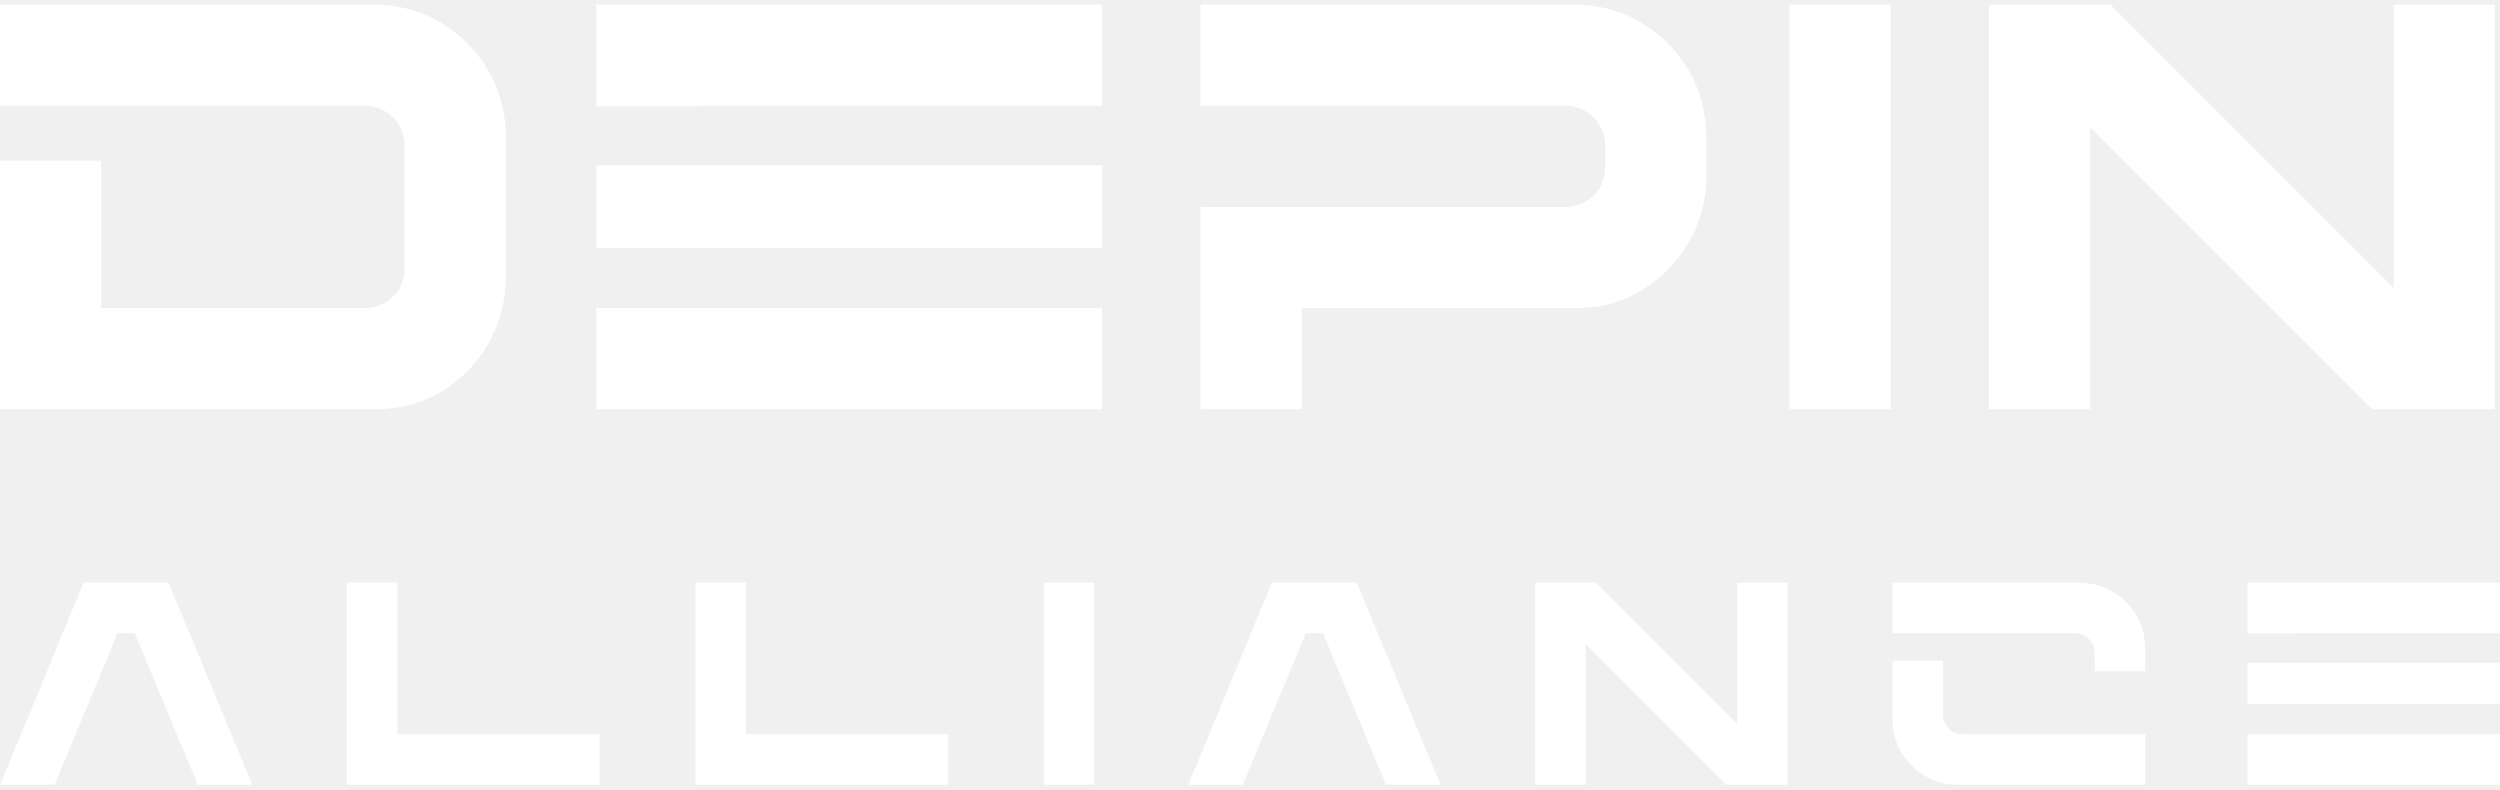
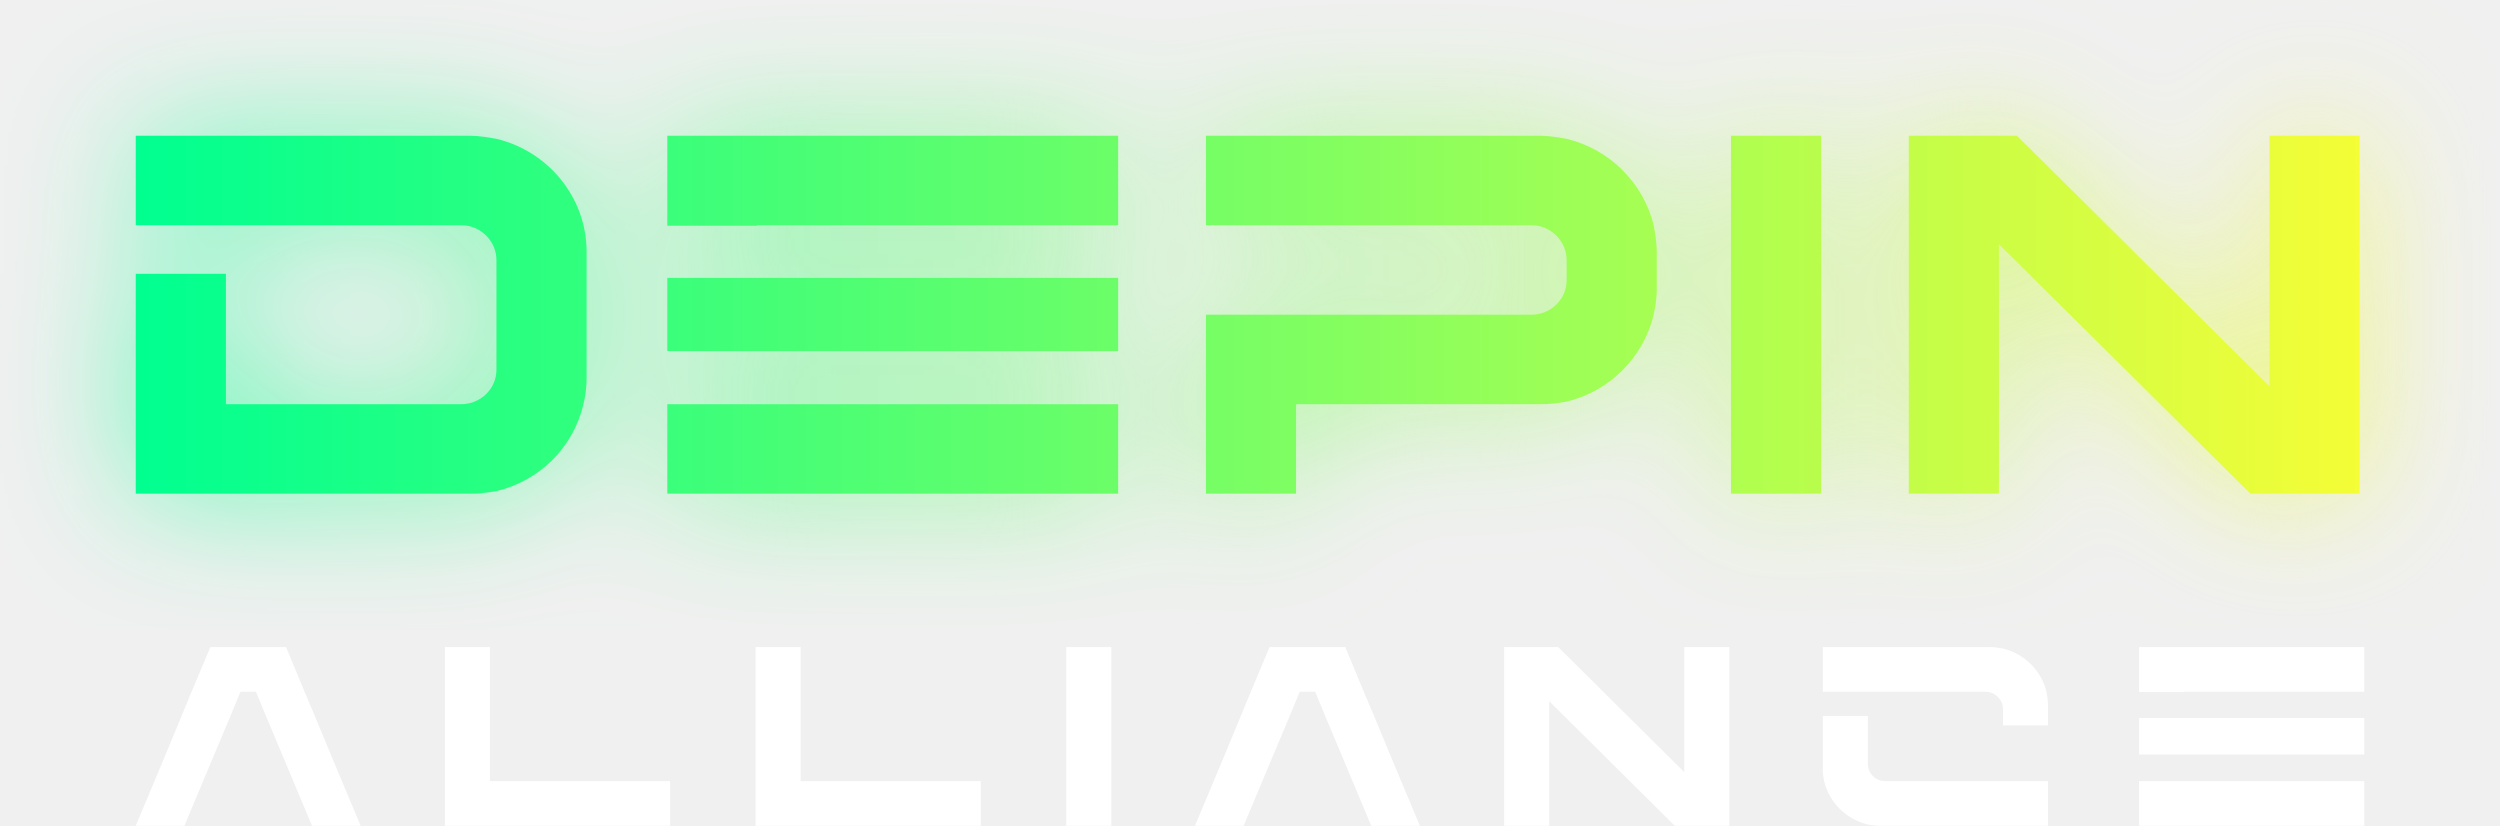
- <svg xmlns="http://www.w3.org/2000/svg" width="247" height="78" viewBox="0 0 247 78" fill="none">
-   <path d="M236.493 0.454H246.487V40.431H234.38L206.51 12.562V40.431H196.516V0.454H208.509L236.493 28.438V0.454Z" fill="white" />
-   <path d="M186.8 40.431H176.806V0.454H186.8V40.431Z" fill="white" />
-   <path d="M168.243 10.448C168.414 11.419 168.585 12.39 168.585 13.418V17.53C168.585 18.501 168.471 19.472 168.243 20.386C168.243 20.443 168.243 20.443 168.243 20.443C167.101 25.24 163.331 29.009 158.591 30.151C158.02 30.265 157.506 30.323 156.935 30.38C156.535 30.437 156.078 30.437 155.622 30.437H128.609V40.431H118.614V20.443H154.708C156.821 20.443 158.591 18.729 158.591 16.616V14.332C158.591 12.219 156.821 10.448 154.708 10.448H118.614V0.454H155.622C156.65 0.454 157.62 0.626 158.591 0.797C163.331 1.939 167.101 5.708 168.243 10.448Z" fill="white" />
-   <path d="M58.917 0.454H108.888V10.448H68.911V10.506H58.917V0.454ZM58.917 16.331H108.888V24.497H68.911H58.917V16.331ZM58.917 30.437H108.888V40.431H58.917V30.437Z" fill="white" />
-   <path d="M39.977 0.797C45.688 2.168 49.971 7.307 49.971 13.418V27.524C49.971 28.495 49.857 29.466 49.628 30.38C48.543 35.234 44.774 39.003 39.977 40.145C39.406 40.26 38.892 40.317 38.321 40.374C37.921 40.431 37.464 40.431 37.007 40.431H0V15.874H9.994V30.437H36.093C38.206 30.437 39.977 28.724 39.977 26.61V14.332C39.977 12.219 38.206 10.448 36.093 10.448H0V0.454H37.007C38.035 0.454 39.006 0.626 39.977 0.797Z" fill="white" />
-   <path d="M222.042 57.564H247V62.556H227.034V62.584H222.042V57.564ZM222.042 65.493H247V69.572H227.034H222.042V65.493ZM222.042 72.539H247V77.53H222.042V72.539Z" fill="white" />
-   <path d="M211.778 62.556C211.863 63.041 211.949 63.525 211.949 64.039V66.321H206.957V64.495C206.957 63.44 206.073 62.556 205.018 62.556H186.991V57.564H205.474C205.987 57.564 206.472 57.65 206.957 57.735C209.325 58.306 211.207 60.188 211.778 62.556ZM191.983 70.628C191.983 71.683 192.838 72.539 193.894 72.539H211.949V77.53H193.437C193.209 77.53 192.981 77.53 192.781 77.502C192.496 77.473 192.239 77.445 191.983 77.388C189.587 76.817 187.704 74.935 187.134 72.539C187.105 72.368 187.077 72.196 187.048 72.025C186.991 71.712 186.991 71.398 186.991 71.084V65.265H191.983V70.628Z" fill="white" />
-   <path d="M171.637 57.564H176.628V77.53H170.581L156.662 63.611V77.53H151.67V57.564H157.66L171.637 71.54V57.564Z" fill="white" />
-   <path d="M139.222 70.057L142.331 77.53H136.94L133.831 70.057L131.749 65.066L130.722 62.556H129.011L127.984 65.066L125.901 70.057L122.792 77.53H117.402L120.511 70.057L122.564 65.066L123.591 62.556L125.673 57.564H129.21H130.522H134.059L136.113 62.556L137.168 65.066L139.222 70.057Z" fill="white" />
-   <path d="M108.128 77.53H103.137V57.564H108.128V77.53Z" fill="white" />
-   <path d="M73.695 72.539H93.661V77.53H68.703V57.564H73.695V72.539Z" fill="white" />
-   <path d="M39.261 72.539H59.227V77.53H34.269V57.564H39.261V72.539Z" fill="white" />
-   <path d="M21.82 70.057L24.929 77.53H19.538L16.429 70.057L14.347 65.066L13.32 62.556H11.609L10.582 65.066L8.5 70.057L5.391 77.53H0L3.109 70.057L5.163 65.066L6.19 62.556L8.272 57.564H11.809H13.121H16.657L18.711 62.556L19.767 65.066L21.82 70.057Z" fill="white" />
+ <svg xmlns="http://www.w3.org/2000/svg" width="221" height="73" viewBox="0 0 221 73" fill="none">
+   <g opacity="0.6" filter="url(#filter0_f_2007_292)">
+     <path fill-rule="evenodd" clip-rule="evenodd" d="M51.855 22.26C51.855 17.424 48.439 13.356 43.884 12.271C43.11 12.136 42.336 12 41.516 12H12V19.91H40.787C42.472 19.91 43.884 21.311 43.884 22.983V32.701C43.884 34.373 42.472 35.729 40.787 35.729H19.971V24.203H12V43.639H41.516C41.88 43.639 42.245 43.639 42.563 43.594C43.019 43.548 43.429 43.503 43.884 43.413C47.711 42.509 50.717 39.526 51.582 35.684C51.764 34.961 51.855 34.192 51.855 33.424V22.26ZM58.99 12H98.846V19.91H66.961V19.955H58.99V12ZM58.99 24.565H98.846V31.029H66.961H58.99V24.565ZM58.99 35.729H98.846V43.639H58.99V35.729ZM146.459 22.26C146.459 21.446 146.322 20.678 146.185 19.91C145.275 16.158 142.268 13.175 138.488 12.271C137.713 12.136 136.939 12 136.119 12H106.603V19.91H135.39C137.076 19.91 138.488 21.311 138.488 22.983V24.791C138.488 26.463 137.076 27.819 135.39 27.819H106.603V43.639H114.574V35.729H136.119C136.484 35.729 136.848 35.729 137.167 35.684C137.622 35.639 138.032 35.593 138.488 35.503C142.268 34.599 145.275 31.616 146.185 27.819V27.774C146.368 27.051 146.459 26.283 146.459 25.514V22.26ZM160.986 43.639H153.015V12H160.986V43.639ZM200.619 12H208.591V43.639H198.934L176.706 21.582V43.639H168.735V12H178.3L200.619 34.147V12Z" fill="url(#paint0_linear_2007_292)" />
+   </g>
+   <path fill-rule="evenodd" clip-rule="evenodd" d="M51.855 22.26C51.855 17.424 48.439 13.356 43.884 12.271C43.11 12.136 42.336 12 41.516 12H12V19.91H40.787C42.472 19.91 43.884 21.311 43.884 22.983V32.701C43.884 34.373 42.472 35.729 40.787 35.729H19.971V24.203H12V43.639H41.516C41.88 43.639 42.245 43.639 42.563 43.594C43.019 43.548 43.429 43.503 43.884 43.413C47.711 42.509 50.717 39.526 51.582 35.684C51.764 34.961 51.855 34.192 51.855 33.424V22.26ZM58.99 12H98.846V19.91H66.961V19.955H58.99V12ZM58.99 24.565H98.846V31.029H66.961H58.99V24.565ZM58.99 35.729H98.846V43.639H58.99V35.729ZM146.459 22.26C146.459 21.446 146.322 20.678 146.186 19.91C145.275 16.158 142.268 13.175 138.488 12.271C137.713 12.136 136.939 12 136.119 12H106.603V19.91H135.39C137.076 19.91 138.488 21.311 138.488 22.983V24.791C138.488 26.463 137.076 27.819 135.39 27.819H106.603V43.639H114.574V35.729H136.119C136.484 35.729 136.848 35.729 137.167 35.684C137.622 35.639 138.032 35.593 138.488 35.503C142.268 34.599 145.275 31.616 146.186 27.819V27.774C146.368 27.051 146.459 26.283 146.459 25.514V22.26ZM160.987 43.639H153.015V12H160.987V43.639ZM200.62 12H208.591V43.639H198.934L176.706 21.582V43.639H168.735V12H178.301L200.62 34.147V12Z" fill="url(#paint1_linear_2007_292)" />
+   <path fill-rule="evenodd" clip-rule="evenodd" d="M31.883 73L29.403 67.086L27.765 63.135L26.924 61.149L25.286 57.198H22.465H21.418H18.597L16.937 61.149L16.118 63.135L14.48 67.086L12 73H16.3L18.779 67.086L20.44 63.135L21.259 61.149H22.624L23.443 63.135L25.104 67.086L27.583 73H31.883ZM43.313 69.05H59.238V73H39.332V57.198H43.313V69.05ZM86.701 69.05H70.777V57.198H66.796V73H86.701V69.05ZM98.24 73H94.259V57.198H98.24V73ZM125.519 73L123.039 67.086L121.401 63.135L120.56 61.149L118.922 57.198H116.101H115.054H112.233L110.573 61.149L109.754 63.135L108.116 67.086L105.636 73H109.936L112.415 67.086L114.076 63.135L114.895 61.149H116.26L117.079 63.135L118.74 67.086L121.219 73H125.519ZM148.892 57.198H152.873V73H148.051L136.949 61.984V73H132.968V57.198H137.745L148.892 68.26V57.198ZM180.908 61.149L180.908 61.149C180.453 59.275 178.951 57.785 177.063 57.334C176.676 57.266 176.289 57.198 175.88 57.198H161.139V61.149H175.516C176.358 61.149 177.063 61.849 177.063 62.684V64.128H181.044V62.322C181.044 61.916 180.976 61.533 180.908 61.149ZM166.644 69.05C165.802 69.05 165.12 68.372 165.12 67.537V63.293H161.139V67.898C161.139 68.147 161.139 68.395 161.184 68.643L161.252 69.05C161.707 70.946 163.209 72.436 165.12 72.887C165.324 72.932 165.529 72.955 165.757 72.977C165.916 73 166.098 73 166.28 73H181.044V69.05H166.644ZM209 57.198H189.094V61.171H193.076V61.149H209V57.198ZM209 63.474H189.094V66.702H193.076H209V63.474ZM209 69.05H189.094V73H209V69.05Z" fill="white" />
+   <defs>
+     <filter id="filter0_f_2007_292" x="0" y="0" width="220.591" height="55.639" filterUnits="userSpaceOnUse" color-interpolation-filters="sRGB">
+       <feFlood flood-opacity="0" result="BackgroundImageFix" />
+       <feBlend mode="normal" in="SourceGraphic" in2="BackgroundImageFix" result="shape" />
+       <feGaussianBlur stdDeviation="6" result="effect1_foregroundBlur_2007_292" />
+     </filter>
+     <linearGradient id="paint0_linear_2007_292" x1="12" y1="27.819" x2="208.591" y2="27.819" gradientUnits="userSpaceOnUse">
+       <stop stop-color="#00FF90" />
+       <stop offset="1" stop-color="#F4FD36" />
+     </linearGradient>
+     <linearGradient id="paint1_linear_2007_292" x1="12" y1="27.819" x2="208.591" y2="27.819" gradientUnits="userSpaceOnUse">
+       <stop stop-color="#00FF90" />
+       <stop offset="1" stop-color="#F4FD36" />
+     </linearGradient>
+   </defs>
</svg>
